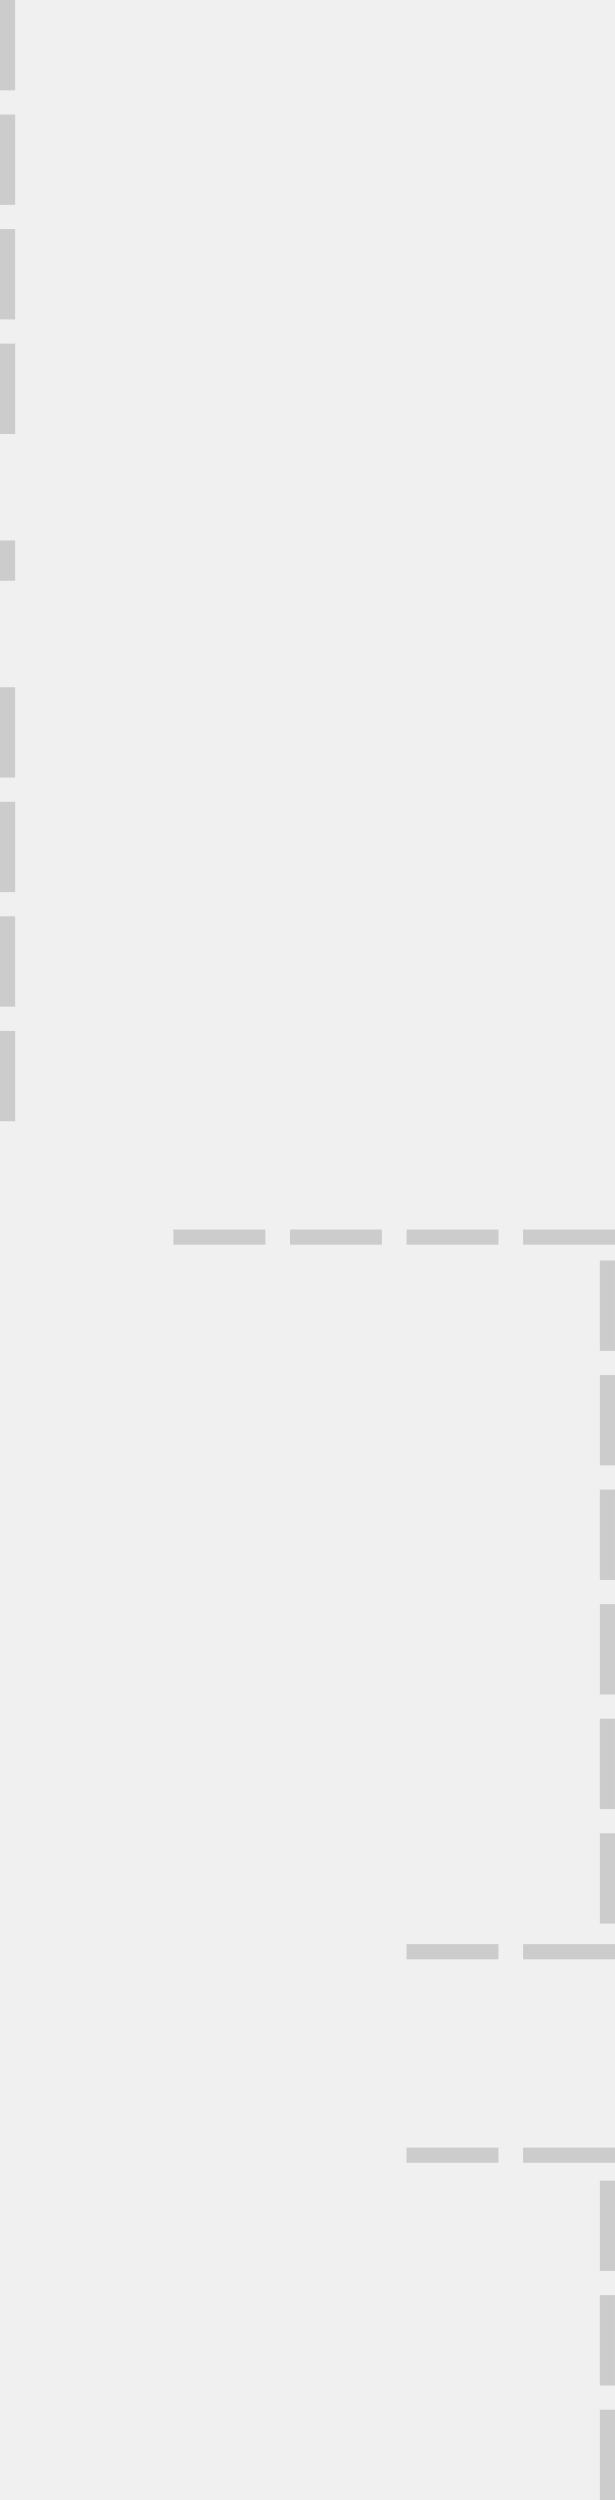
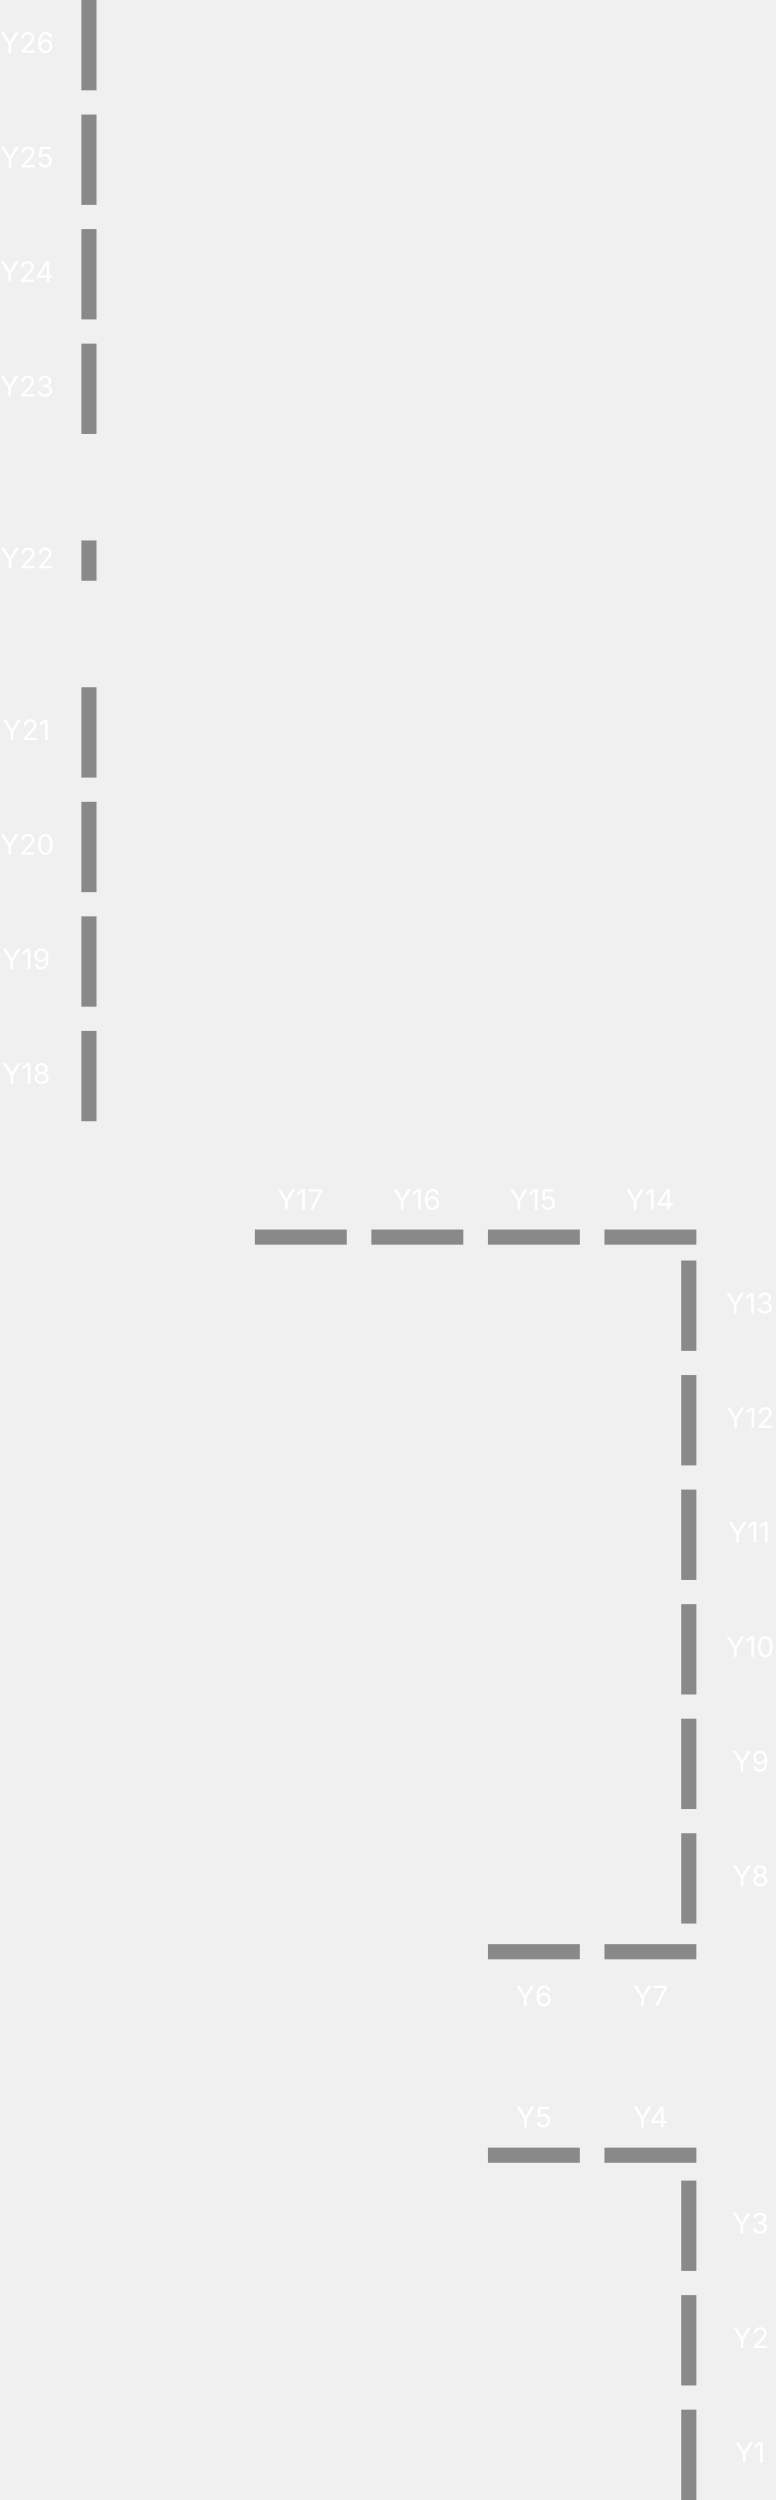
- <svg xmlns="http://www.w3.org/2000/svg" id="Layer_2" data-name="Layer 2" viewBox="0 0 392.78 1596.67">
+ <svg xmlns="http://www.w3.org/2000/svg" id="Layer_2" data-name="Layer 2" viewBox="0 0 495.22 1596.67">
  <g id="Glass_Wall" data-name="Glass Wall">
-     <rect id="Y26" x="-24.01" y="24.01" width="57.69" height="9.67" transform="translate(33.68 24.01) rotate(90)" style="fill: #ccc;" />
-     <rect id="Y25" x="-24.01" y="97.16" width="57.69" height="9.67" transform="translate(106.84 97.16) rotate(90)" style="fill: #ccc;" />
-     <rect id="Y24" x="-24.01" y="170.32" width="57.69" height="9.67" transform="translate(179.99 170.32) rotate(90)" style="fill: #ccc;" />
-     <rect id="Y23" x="-24.01" y="243.47" width="57.69" height="9.67" transform="translate(253.15 243.47) rotate(90)" style="fill: #ccc;" />
-     <rect id="Y13" x="359.1" y="829.07" width="57.69" height="9.67" transform="translate(1221.84 445.96) rotate(90)" style="fill: #ccc;" />
-     <rect id="Y12" x="359.1" y="902.22" width="57.69" height="9.67" transform="translate(1295 519.12) rotate(90)" style="fill: #ccc;" />
-     <rect id="Y11" x="359.1" y="975.38" width="57.69" height="9.67" transform="translate(1368.15 592.27) rotate(90)" style="fill: #ccc;" />
-     <rect id="Y10" x="359.1" y="1048.53" width="57.69" height="9.67" transform="translate(1441.31 665.43) rotate(90)" style="fill: #ccc;" />
-     <rect id="Y14" x="334.08" y="785.27" width="58.7" height="9.67" transform="translate(726.86 1580.21) rotate(-180)" style="fill: #ccc;" />
-     <rect id="Y15" x="259.65" y="785.27" width="58.7" height="9.67" transform="translate(578 1580.21) rotate(-180)" style="fill: #ccc;" />
-     <rect id="Y7" x="334.08" y="1241.68" width="58.7" height="9.67" transform="translate(726.86 2493.03) rotate(-180)" style="fill: #ccc;" />
-     <rect id="Y6" x="259.65" y="1241.68" width="58.7" height="9.67" transform="translate(577.99 2493.03) rotate(-180)" style="fill: #ccc;" />
-     <rect id="Y4" x="334.08" y="1371.63" width="58.7" height="9.67" transform="translate(726.86 2752.94) rotate(-180)" style="fill: #ccc;" />
-     <rect id="Y5" x="259.65" y="1371.63" width="58.7" height="9.67" transform="translate(577.99 2752.94) rotate(-180)" style="fill: #ccc;" />
-     <rect id="Y16" x="185.22" y="785.27" width="58.7" height="9.67" transform="translate(429.13 1580.21) rotate(-180)" style="fill: #ccc;" />
-     <rect id="Y17" x="110.79" y="785.27" width="58.7" height="9.67" transform="translate(280.27 1580.21) rotate(-180)" style="fill: #ccc;" />
-     <rect id="Y9" x="359.1" y="1121.69" width="57.69" height="9.67" transform="translate(1514.46 738.58) rotate(90)" style="fill: #ccc;" />
-     <rect id="Y8" x="359.1" y="1194.84" width="57.69" height="9.67" transform="translate(1587.62 811.74) rotate(90)" style="fill: #ccc;" />
-     <rect id="Y3" x="359.1" y="1416.68" width="57.69" height="9.67" transform="translate(1809.46 1033.58) rotate(90)" style="fill: #ccc;" />
-     <rect id="Y2" x="359.1" y="1489.84" width="57.69" height="9.67" transform="translate(1882.61 1106.73) rotate(90)" style="fill: #ccc;" />
-     <rect id="Y1" x="359.1" y="1562.99" width="57.69" height="9.67" transform="translate(1955.77 1179.89) rotate(90)" style="fill: #ccc;" />
-     <rect id="Y22" x="-8.03" y="353.21" width="25.73" height="9.67" transform="translate(362.88 353.21) rotate(90)" style="fill: #ccc;" />
-     <rect id="Y21" x="-24.01" y="462.94" width="57.69" height="9.67" transform="translate(472.61 462.94) rotate(90)" style="fill: #ccc;" />
-     <rect id="Y20" x="-24.01" y="536.09" width="57.69" height="9.67" transform="translate(545.77 536.09) rotate(90)" style="fill: #ccc;" />
-     <rect id="Y19" x="-24.01" y="609.25" width="57.69" height="9.67" transform="translate(618.92 609.25) rotate(90)" style="fill: #ccc;" />
-     <rect id="Y18" x="-24.01" y="682.4" width="57.69" height="9.67" transform="translate(692.08 682.4) rotate(90)" style="fill: #ccc;" />
+     <rect id="Y26" x="27.97" y="24.01" width="57.69" height="9.67" transform="translate(85.66 -27.97) rotate(90)" style="fill: #898989;" />
+     <rect id="Y25" x="27.97" y="97.16" width="57.69" height="9.67" transform="translate(158.81 45.19) rotate(90)" style="fill: #898989;" />
+     <rect id="Y24" x="27.97" y="170.32" width="57.69" height="9.67" transform="translate(231.97 118.34) rotate(90)" style="fill: #898989;" />
+     <rect id="Y23" x="27.97" y="243.47" width="57.69" height="9.67" transform="translate(305.12 191.5) rotate(90)" style="fill: #898989;" />
+     <rect id="Y13" x="411.07" y="829.07" width="57.69" height="9.67" transform="translate(1273.82 393.99) rotate(90)" style="fill: #898989;" />
+     <rect id="Y12" x="411.07" y="902.22" width="57.69" height="9.67" transform="translate(1346.98 467.14) rotate(90)" style="fill: #898989;" />
+     <rect id="Y11" x="411.07" y="975.38" width="57.69" height="9.67" transform="translate(1420.13 540.3) rotate(90)" style="fill: #898989;" />
+     <rect id="Y10" x="411.07" y="1048.53" width="57.69" height="9.67" transform="translate(1493.29 613.45) rotate(90)" style="fill: #898989;" />
+     <rect id="Y14" x="386.06" y="785.27" width="58.7" height="9.67" transform="translate(830.81 1580.21) rotate(-180)" style="fill: #898989;" />
+     <rect id="Y15" x="311.63" y="785.27" width="58.7" height="9.67" transform="translate(681.95 1580.21) rotate(-180)" style="fill: #898989;" />
+     <rect id="Y7" x="386.06" y="1241.68" width="58.7" height="9.67" transform="translate(830.81 2493.03) rotate(-180)" style="fill: #898989;" />
+     <rect id="Y6" x="311.63" y="1241.68" width="58.7" height="9.67" transform="translate(681.95 2493.03) rotate(-180)" style="fill: #898989;" />
+     <rect id="Y4" x="386.06" y="1371.63" width="58.7" height="9.67" transform="translate(830.81 2752.94) rotate(-180)" style="fill: #898989;" />
+     <rect id="Y5" x="311.63" y="1371.63" width="58.7" height="9.67" transform="translate(681.95 2752.94) rotate(-180)" style="fill: #898989;" />
+     <rect id="Y16" x="237.2" y="785.27" width="58.7" height="9.67" transform="translate(533.09 1580.21) rotate(-180)" style="fill: #898989;" />
+     <rect id="Y17" x="162.76" y="785.27" width="58.7" height="9.67" transform="translate(384.22 1580.21) rotate(-180)" style="fill: #898989;" />
+     <rect id="Y9" x="411.07" y="1121.69" width="57.69" height="9.67" transform="translate(1566.44 686.61) rotate(90)" style="fill: #898989;" />
+     <rect id="Y8" x="411.07" y="1194.84" width="57.69" height="9.67" transform="translate(1639.6 759.76) rotate(90)" style="fill: #898989;" />
+     <rect id="Y3" x="411.07" y="1416.68" width="57.69" height="9.67" transform="translate(1861.44 981.6) rotate(90)" style="fill: #898989;" />
+     <rect id="Y2" x="411.07" y="1489.84" width="57.69" height="9.67" transform="translate(1934.59 1054.76) rotate(90)" style="fill: #898989;" />
+     <rect id="Y1" x="411.07" y="1562.99" width="57.69" height="9.67" transform="translate(2007.75 1127.91) rotate(90)" style="fill: #898989;" />
+     <rect id="Y22" x="43.95" y="353.21" width="25.73" height="9.67" transform="translate(414.86 301.23) rotate(90)" style="fill: #898989;" />
+     <rect id="Y21" x="27.97" y="462.94" width="57.69" height="9.67" transform="translate(524.59 410.96) rotate(90)" style="fill: #898989;" />
+     <rect id="Y20" x="27.97" y="536.09" width="57.69" height="9.67" transform="translate(597.74 484.12) rotate(90)" style="fill: #898989;" />
+     <rect id="Y19" x="27.97" y="609.25" width="57.69" height="9.67" transform="translate(670.9 557.27) rotate(90)" style="fill: #898989;" />
+     <rect id="Y18" x="27.97" y="682.4" width="57.69" height="9.67" transform="translate(744.05 630.43) rotate(90)" style="fill: #898989;" />
+     <text transform="translate(.12 33.74)" style="fill: #fff; font-family: Inter-Regular, Inter; font-size: 18px;">
+       <tspan x="0" y="0">Y26</tspan>
+     </text>
+     <text transform="translate(.26 106.9)" style="fill: #fff; font-family: Inter-Regular, Inter; font-size: 18px;">
+       <tspan x="0" y="0">Y25</tspan>
+     </text>
+     <text transform="translate(.09 180.05)" style="fill: #fff; font-family: Inter-Regular, Inter; font-size: 18px;">
+       <tspan x="0" y="0">Y</tspan>
+       <tspan x="11.97" y="0" style="letter-spacing: -.02em;">2</tspan>
+       <tspan x="22.58" y="0" style="letter-spacing: 0em;">4</tspan>
+     </text>
+     <text transform="translate(0 253.21)" style="fill: #fff; font-family: Inter-Regular, Inter; font-size: 18px;">
+       <tspan x="0" y="0">Y23</tspan>
+     </text>
+     <text transform="translate(1.55 472.67)" style="fill: #fff; font-family: Inter-Regular, Inter; font-size: 18px;">
+       <tspan x="0" y="0">Y21</tspan>
+     </text>
+     <text transform="translate(.1 545.83)" style="fill: #fff; font-family: Inter-Regular, Inter; font-size: 18px;">
+       <tspan x="0" y="0">Y20</tspan>
+     </text>
+     <text transform="translate(1.38 618.98)" style="fill: #fff; font-family: Inter-Regular, Inter; font-size: 18px;">
+       <tspan x="0" y="0">Y19</tspan>
+     </text>
+     <text transform="translate(1.45 692.14)" style="fill: #fff; font-family: Inter-Regular, Inter; font-size: 18px;">
+       <tspan x="0" y="0">Y18</tspan>
+     </text>
+     <text transform="translate(463.44 838.8)" style="fill: #fff; font-family: Inter-Regular, Inter; font-size: 18px;">
+       <tspan x="0" y="0">Y13</tspan>
+     </text>
+     <text transform="translate(176.81 772.58)" style="fill: #fff; font-family: Inter-Regular, Inter; font-size: 18px;">
+       <tspan x="0" y="0">Y17</tspan>
+     </text>
+     <text transform="translate(399.47 772.58)" style="fill: #fff; font-family: Inter-Regular, Inter; font-size: 18px;">
+       <tspan x="0" y="0">Y14</tspan>
+     </text>
+     <text transform="translate(250.77 772.58)" style="fill: #fff; font-family: Inter-Regular, Inter; font-size: 18px;">
+       <tspan x="0" y="0">Y16</tspan>
+     </text>
+     <text transform="translate(325.34 772.58)" style="fill: #fff; font-family: Inter-Regular, Inter; font-size: 18px;">
+       <tspan x="0" y="0">Y15</tspan>
+     </text>
+     <text transform="translate(329.52 1358.6)" style="fill: #fff; font-family: Inter-Regular, Inter; font-size: 18px;">
+       <tspan x="0" y="0">Y5</tspan>
+     </text>
+     <text transform="translate(404.28 1281.29)" style="fill: #fff; font-family: Inter-Regular, Inter; font-size: 18px;">
+       <tspan x="0" y="0">Y7</tspan>
+     </text>
+     <text transform="translate(404.26 1358.6)" style="fill: #fff; font-family: Inter-Regular, Inter; font-size: 18px;">
+       <tspan x="0" y="0" style="letter-spacing: -.07em;">Y</tspan>
+       <tspan x="10.74" y="0">4</tspan>
+     </text>
+     <text transform="translate(329.38 1281.29)" style="fill: #fff; font-family: Inter-Regular, Inter; font-size: 18px;">
+       <tspan x="0" y="0">Y6</tspan>
+     </text>
+     <text transform="translate(463.72 911.95)" style="fill: #fff; font-family: Inter-Regular, Inter; font-size: 18px;">
+       <tspan x="0" y="0">Y12</tspan>
+     </text>
+     <text transform="translate(464.99 985.11)" style="fill: #fff; font-family: Inter-Regular, Inter; font-size: 18px;">
+       <tspan x="0" y="0">Y11</tspan>
+     </text>
+     <text transform="translate(463.54 1058.26)" style="fill: #fff; font-family: Inter-Regular, Inter; font-size: 18px;">
+       <tspan x="0" y="0">Y10</tspan>
+     </text>
+     <text transform="translate(467.74 1131.42)" style="fill: #fff; font-family: Inter-Regular, Inter; font-size: 18px;">
+       <tspan x="0" y="0">Y9</tspan>
+     </text>
+     <text transform="translate(467.8 1204.57)" style="fill: #fff; font-family: Inter-Regular, Inter; font-size: 18px;">
+       <tspan x="0" y="0">Y8</tspan>
+     </text>
+     <text transform="translate(467.62 1426.41)" style="fill: #fff; font-family: Inter-Regular, Inter; font-size: 18px;">
+       <tspan x="0" y="0">Y3</tspan>
+     </text>
+     <text transform="translate(467.9 1499.57)" style="fill: #fff; font-family: Inter-Regular, Inter; font-size: 18px;">
+       <tspan x="0" y="0">Y2</tspan>
+     </text>
+     <text transform="translate(469.17 1572.72)" style="fill: #fff; font-family: Inter-Regular, Inter; font-size: 18px;">
+       <tspan x="0" y="0">Y1</tspan>
+     </text>
+     <text transform="translate(.28 362.94)" style="fill: #fff; font-family: Inter-Regular, Inter; font-size: 18px;">
+       <tspan x="0" y="0">Y22</tspan>
+     </text>
  </g>
</svg>
